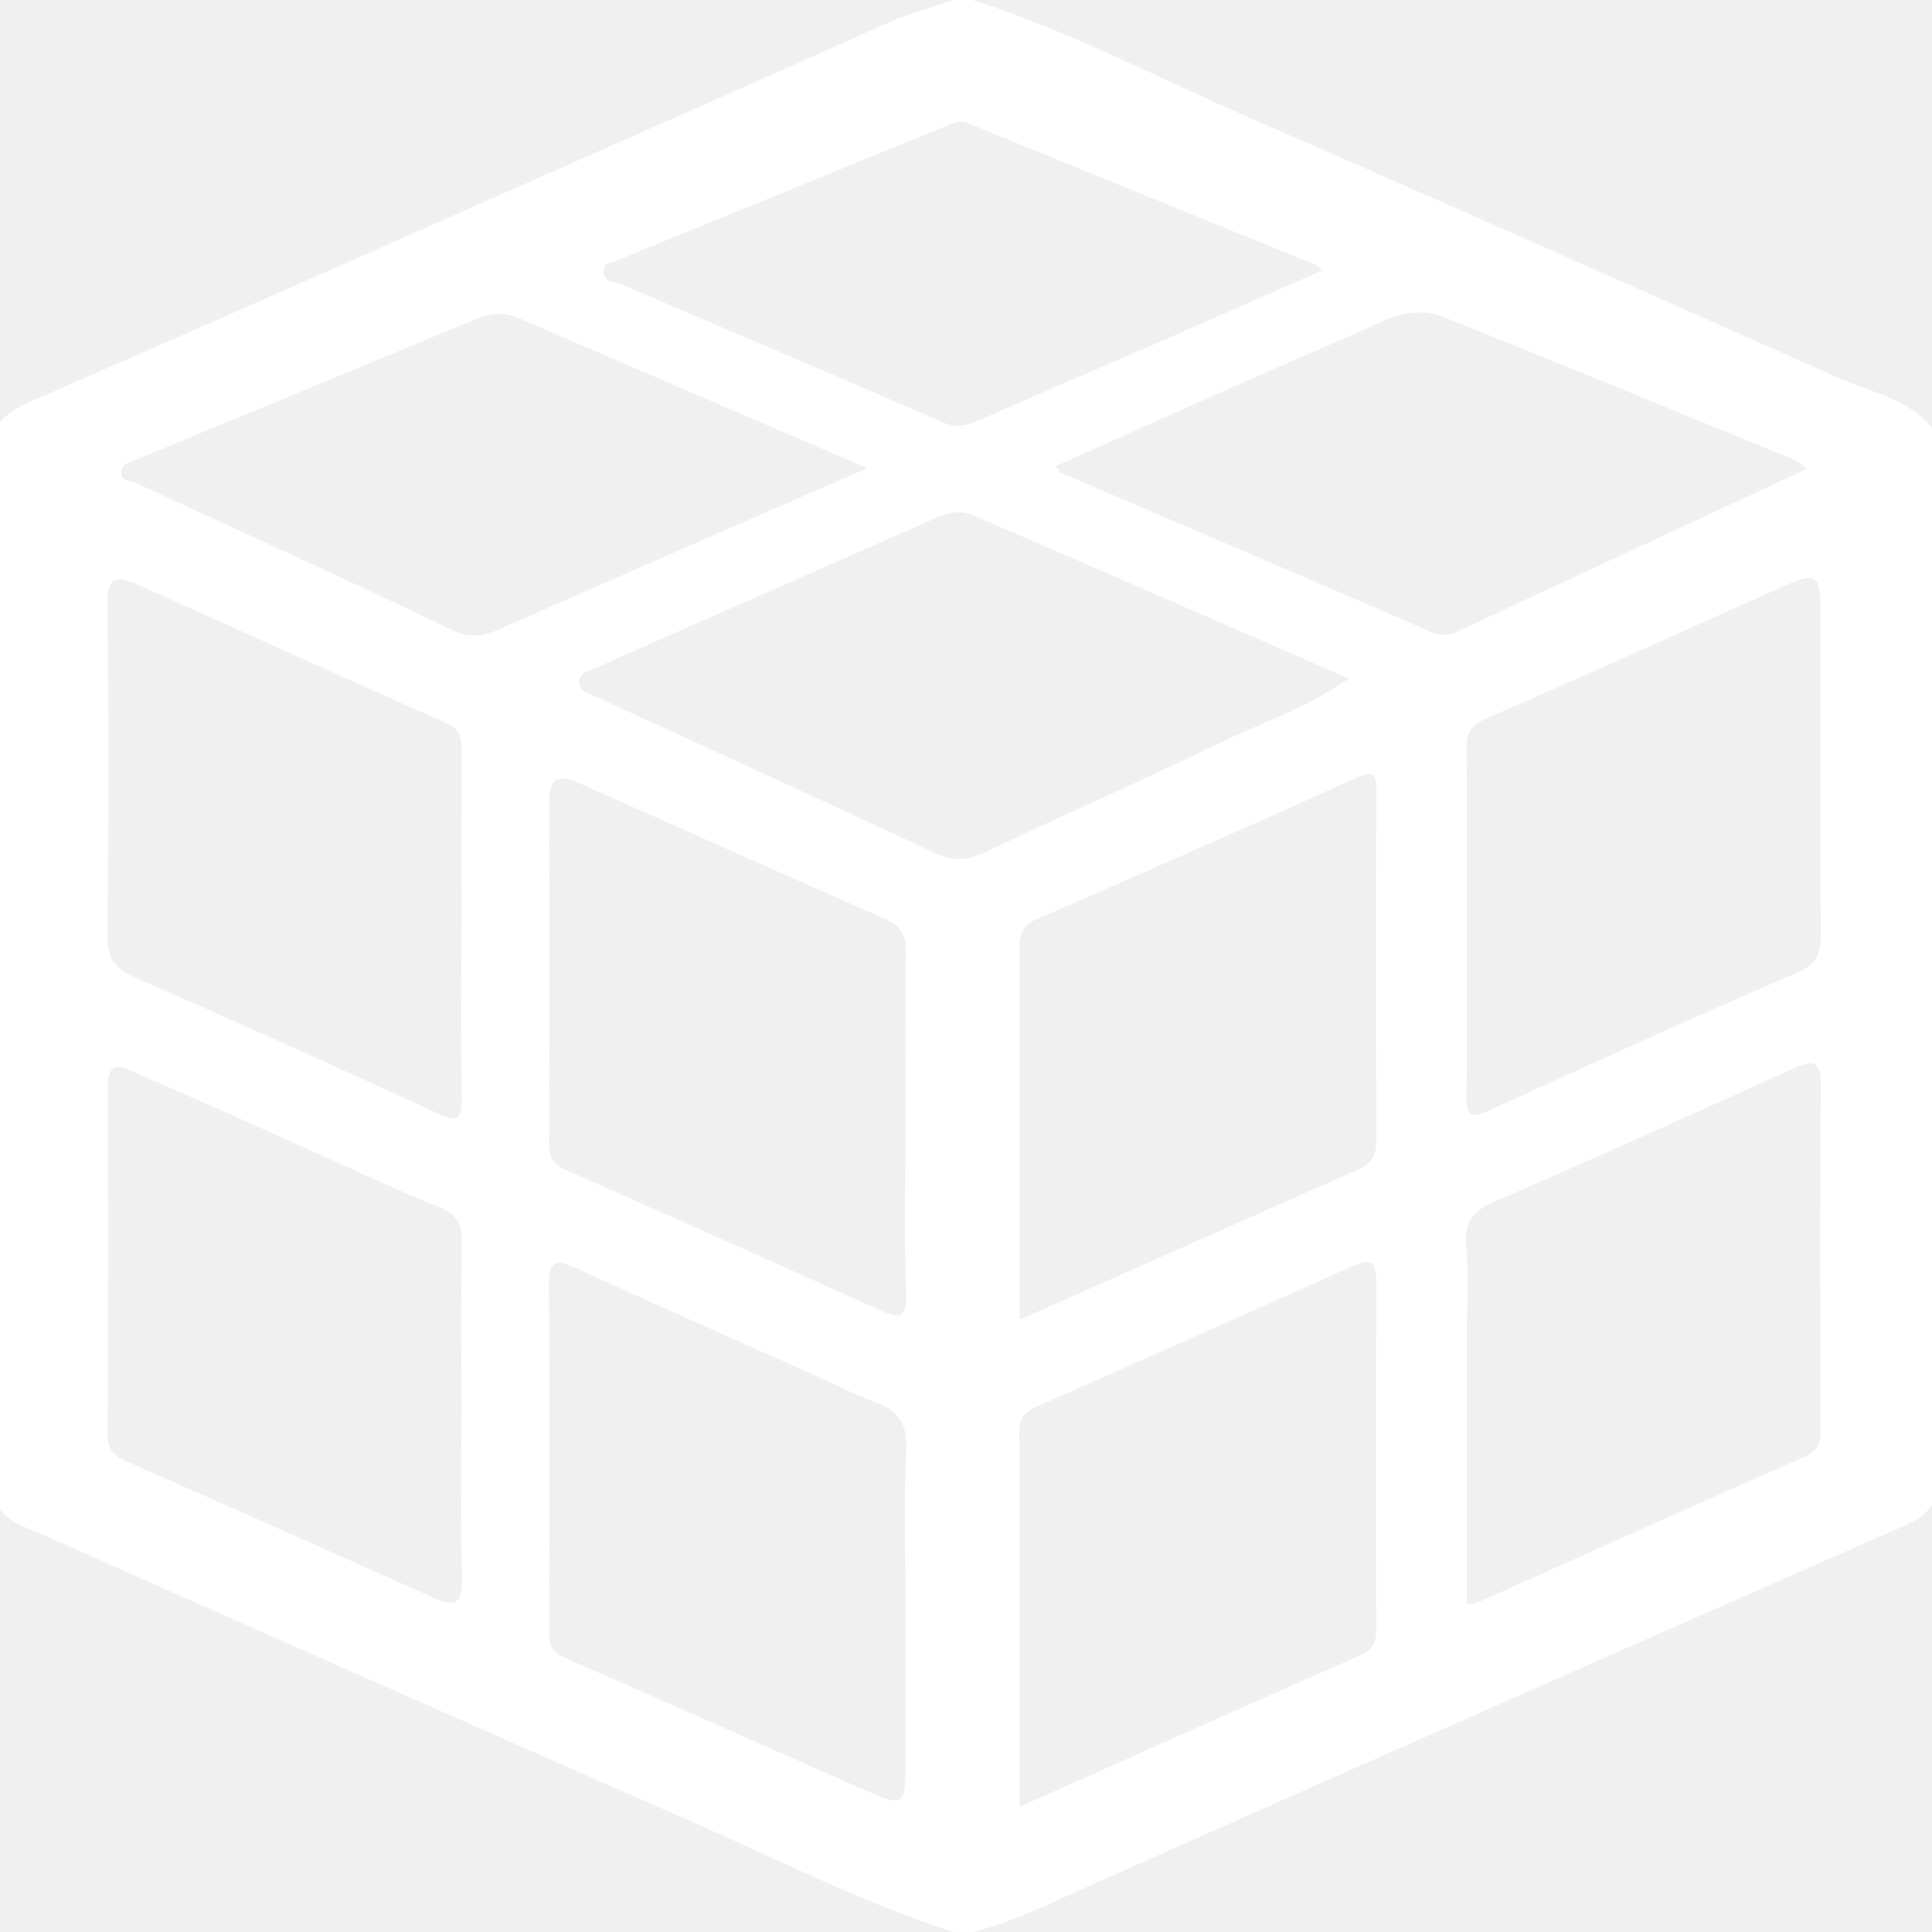
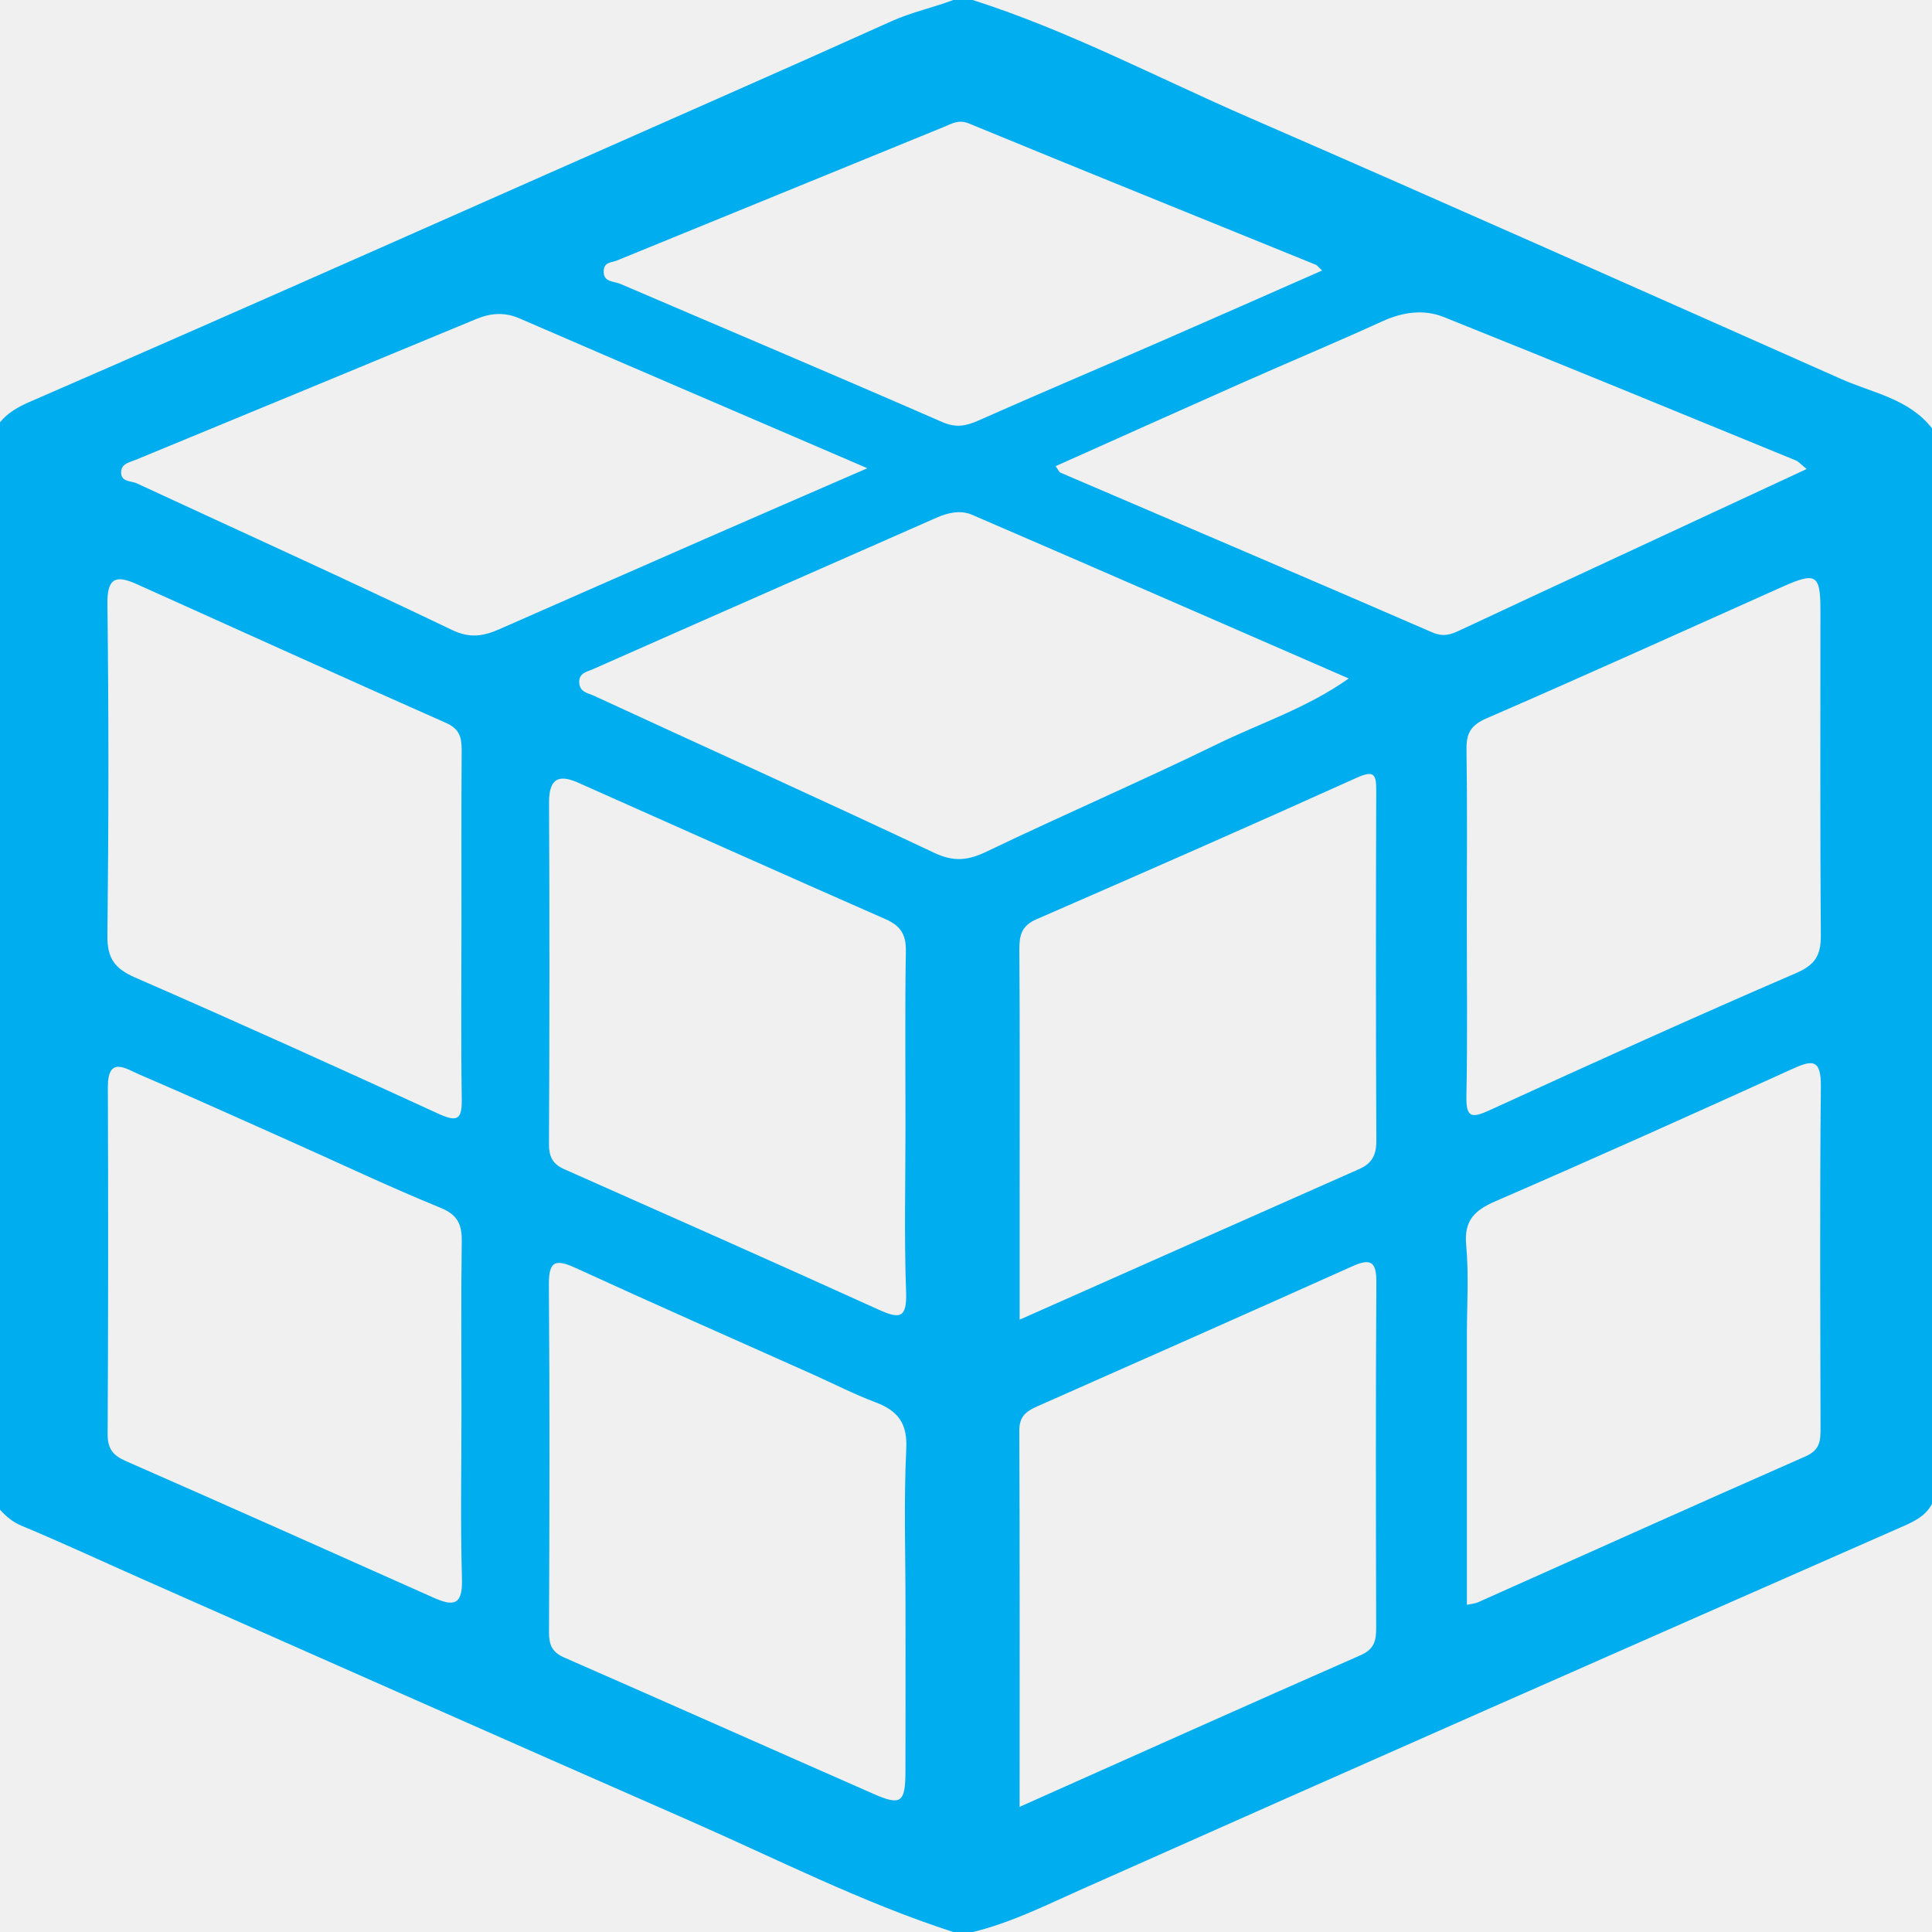
<svg xmlns="http://www.w3.org/2000/svg" version="1.1" id="Layer_1" x="0px" y="0px" width="320px" height="320px" viewBox="0 0 320 320" enable-background="new 0 0 320 320" xml:space="preserve">
  <g>
-     <path fill="#FFFFFF" d="M304.945,62.772c-32.687-14.498-65.338-29.074-98.127-43.333C191.604,12.821,176.881,5.024,161-0.037   c-1,0-2,0-3,0c-3.396,1.295-6.958,2.029-10.315,3.541c-9.553,4.302-19.126,8.563-28.713,12.792   C80.928,33.073,42.964,50.03,4.83,66.601c-1.853,0.805-3.567,1.787-4.867,3.378c0,60.014,0,120.028,0,180.042   c1.013,1.117,2.128,2.076,3.555,2.668c6.605,2.744,13.085,5.771,19.625,8.662c30.27,13.379,60.514,26.817,90.825,40.104   c14.588,6.393,28.813,13.674,44.031,18.582c1,0,2.001,0,3,0c6.338-1.516,12.137-4.428,18.033-7.055   c45.118-20.103,90.321-40.01,135.537-59.896c2.147-0.945,4.315-1.805,5.467-4.066c0-59.346,0-118.692,0-178.04   C316.215,66.045,310.15,65.081,304.945,62.772z M301.518,101.006c0.002,17.977-0.063,35.955,0.066,53.932   c0.023,3.267-0.906,4.862-4.121,6.25c-17.008,7.334-33.883,14.984-50.725,22.695c-3.029,1.387-3.924,1.238-3.852-2.359   c0.19-9.651,0.063-19.309,0.067-28.961c0.004-9.489,0.088-18.978-0.05-28.464c-0.038-2.689,0.724-3.995,3.365-5.141   c16.398-7.108,32.672-14.502,48.994-21.786C300.793,94.704,301.518,95.163,301.518,101.006z M102.186,43.146   c18.056-7.38,36.117-14.745,54.17-22.131c1.348-0.551,2.418-1.267,4.154-0.552c19.102,7.868,38.264,15.596,57.405,23.377   c0.271,0.111,0.469,0.413,1.069,0.965c-9.1,4-18.004,7.944-26.932,11.832c-9.99,4.351-20.027,8.601-29.99,13.014   c-2.081,0.921-3.731,1.244-6.036,0.238c-17.715-7.738-35.525-15.257-53.292-22.877c-1.088-0.466-2.88-0.222-2.736-2.243   C100.098,43.386,101.329,43.496,102.186,43.146z M17.792,99.97c-0.055-4.51,1.641-4.666,4.907-3.197   c17.054,7.67,34.082,15.401,51.182,22.967c2.35,1.04,2.601,2.551,2.585,4.697c-0.068,9.501-0.029,19.003-0.034,28.504   c-0.005,9.667-0.1,19.336,0.048,29.004c0.051,3.308-0.546,4.052-3.835,2.537c-16.687-7.67-33.429-15.227-50.261-22.573   c-3.367-1.468-4.637-3.176-4.593-6.933C18.001,136.643,18.016,118.304,17.792,99.97z M71.651,264.555   c-16.937-7.568-33.88-15.123-50.865-22.582c-2.118-0.932-2.968-2.057-2.956-4.44c0.101-19.152,0.109-38.304,0.035-57.455   c-0.021-5.236,2.988-3.068,5.133-2.147c8.509,3.646,16.943,7.469,25.398,11.239c8.17,3.646,16.258,7.49,24.538,10.865   c2.912,1.188,3.586,2.795,3.546,5.629c-0.133,9.323-0.05,18.649-0.047,27.978c0.003,9.325-0.185,18.655,0.083,27.975   C76.649,266.18,74.81,265.967,71.651,264.555z M74.871,104.343c-17.303-8.3-34.793-16.208-52.206-24.28   c-0.959-0.445-2.6-0.198-2.607-1.81c-0.007-1.447,1.363-1.658,2.426-2.096C41.28,68.4,60.077,60.648,78.855,52.85   c2.432-1.01,4.704-1.189,7.195-0.111c18.8,8.143,37.63,16.218,57.617,24.815c-9.7,4.219-18.316,7.947-26.916,11.711   c-11.354,4.969-22.694,9.97-34.042,14.95C80.123,105.349,77.884,105.788,74.871,104.343z M149.976,186.471   c0,9.164-0.233,18.336,0.101,27.488c0.162,4.451-1.074,4.535-4.601,2.936c-17.29-7.848-34.653-15.535-52.01-23.237   c-1.914-0.849-2.548-2.048-2.537-4.187c0.095-18.826,0.105-37.655,0.012-56.48c-0.019-3.826,1.372-4.888,4.816-3.356   c16.964,7.546,33.91,15.135,50.908,22.604c2.466,1.083,3.417,2.509,3.373,5.244C149.88,167.143,149.976,176.807,149.976,186.471z    M149.979,265.947c0,9.156,0.023,18.313-0.009,27.471c-0.018,5.172-0.731,5.705-5.307,3.697   c-17.085-7.504-34.129-15.1-51.222-22.584c-1.993-0.871-2.515-2.086-2.506-4.172c0.079-19.146,0.132-38.293-0.023-57.438   c-0.032-3.93,0.913-4.521,4.426-2.91c13.032,5.982,26.158,11.757,39.247,17.611c3.465,1.553,6.854,3.301,10.401,4.631   c3.708,1.396,5.329,3.438,5.12,7.728C149.685,248.617,149.979,257.289,149.979,265.947z M154.715,141.246   c-18.702-8.83-37.558-17.335-56.336-26.005c-0.947-0.438-2.354-0.576-2.439-2.156c-0.09-1.646,1.335-1.833,2.278-2.251   c18.962-8.398,37.953-16.732,56.93-25.098c1.911-0.842,3.978-1.28,5.833-0.48c20.681,8.917,41.313,17.935,62.414,27.122   c-6.979,4.932-14.64,7.386-21.756,10.859c-12.634,6.165-25.556,11.732-38.229,17.816   C160.313,142.538,157.966,142.781,154.715,141.246z M227.963,188.965c0.012,2.318-0.725,3.734-2.797,4.652   c-18.604,8.232-37.195,16.492-56.281,24.963c0-7.258,0-14.033,0-20.809c0-13.486,0.051-26.974-0.049-40.458   c-0.018-2.382,0.361-3.975,2.809-5.04c17.717-7.719,35.418-15.483,53.031-23.436c3.008-1.359,3.279-0.513,3.271,2.187   C227.885,150.337,227.875,169.652,227.963,188.965z M227.938,269.523c0.006,2.145-0.246,3.606-2.58,4.631   c-18.733,8.227-37.396,16.607-56.477,25.117c0-21.088,0.035-41.728-0.049-62.365c-0.01-2.32,1.172-3.172,2.969-3.967   c17.443-7.715,34.879-15.441,52.283-23.244c3.23-1.447,3.902-0.428,3.883,2.818C227.852,231.516,227.885,250.521,227.938,269.523z    M237.215,104.737c-20.484-8.901-41.037-17.643-61.561-26.449c-0.248-0.106-0.379-0.491-0.805-1.076   c10.405-4.654,20.717-9.295,31.053-13.875c7.68-3.403,15.436-6.64,23.076-10.126c3.379-1.542,6.867-2.019,10.164-0.699   c19.485,7.802,38.893,15.8,58.317,23.754c0.438,0.18,0.776,0.605,1.785,1.417c-12.517,5.815-24.66,11.457-36.806,17.101   c-6.887,3.201-13.78,6.393-20.653,9.622C240.279,105.114,239.049,105.535,237.215,104.737z M301.539,236.432   c0.004,2.082-0.018,3.699-2.443,4.769c-18.156,7.983-36.242,16.133-54.356,24.215c-0.423,0.188-0.921,0.207-1.777,0.387   c0-14.973,0-29.762,0-44.547c-0.002-5,0.347-10.032-0.116-14.991c-0.386-4.125,1.364-5.791,4.868-7.312   c16.386-7.104,32.681-14.423,48.938-21.806c3.32-1.508,4.984-2.002,4.938,2.783C301.398,198.762,301.498,217.598,301.539,236.432z" />
+     <path fill="#00AEEF" d="M304.945,62.772c-32.688-14.498-65.338-29.074-98.127-43.333C191.604,12.821,176.881,5.024,161-0.037   c-1,0-2,0-3,0c-3.396,1.295-6.958,2.029-10.315,3.541c-9.553,4.302-19.126,8.563-28.713,12.792   C80.928,33.073,42.964,50.03,4.83,66.601c-1.853,0.805-3.567,1.787-4.867,3.378c0,60.014,0,120.028,0,180.042   c1.013,1.117,2.128,2.076,3.555,2.668c6.605,2.744,13.085,5.771,19.625,8.662c30.27,13.379,60.514,26.816,90.825,40.104   c14.588,6.393,28.813,13.674,44.031,18.582c1,0,2.001,0,3,0c6.338-1.516,12.137-4.428,18.033-7.055   c45.118-20.104,90.321-40.01,135.537-59.896c2.146-0.945,4.314-1.805,5.467-4.066c0-59.346,0-118.691,0-178.04   C316.215,66.045,310.15,65.081,304.945,62.772z M301.518,101.006c0.002,17.977-0.063,35.955,0.066,53.932   c0.023,3.267-0.906,4.862-4.121,6.25c-17.008,7.334-33.883,14.984-50.725,22.695c-3.029,1.387-3.924,1.238-3.852-2.359   c0.189-9.65,0.063-19.309,0.066-28.96c0.004-9.489,0.088-18.978-0.051-28.464c-0.037-2.689,0.725-3.995,3.365-5.141   c16.398-7.108,32.672-14.502,48.994-21.786C300.793,94.704,301.518,95.163,301.518,101.006z M102.186,43.146   c18.056-7.38,36.117-14.745,54.17-22.131c1.348-0.551,2.418-1.267,4.154-0.552c19.102,7.868,38.264,15.596,57.405,23.377   c0.271,0.111,0.469,0.413,1.069,0.965c-9.101,4-18.004,7.944-26.933,11.832c-9.989,4.351-20.026,8.601-29.989,13.014   c-2.082,0.921-3.731,1.244-6.037,0.238c-17.715-7.738-35.525-15.257-53.292-22.877c-1.088-0.466-2.88-0.222-2.736-2.243   C100.098,43.386,101.329,43.496,102.186,43.146z M17.792,99.97c-0.055-4.51,1.641-4.666,4.907-3.197   c17.054,7.67,34.082,15.401,51.182,22.967c2.35,1.04,2.601,2.551,2.585,4.697c-0.068,9.501-0.029,19.003-0.034,28.504   c-0.005,9.667-0.1,19.336,0.048,29.004c0.051,3.308-0.546,4.052-3.835,2.537c-16.687-7.67-33.429-15.228-50.261-22.573   c-3.367-1.468-4.637-3.176-4.593-6.933C18.001,136.643,18.016,118.304,17.792,99.97z M71.651,264.555   c-16.937-7.568-33.88-15.123-50.865-22.582c-2.118-0.932-2.968-2.057-2.956-4.439c0.101-19.152,0.109-38.305,0.035-57.455   c-0.021-5.236,2.988-3.068,5.133-2.146c8.509,3.646,16.943,7.469,25.398,11.238c8.17,3.646,16.258,7.49,24.538,10.865   c2.912,1.188,3.586,2.795,3.546,5.629c-0.133,9.322-0.05,18.648-0.047,27.979c0.003,9.324-0.185,18.654,0.083,27.975   C76.649,266.18,74.81,265.967,71.651,264.555z M74.871,104.343c-17.303-8.3-34.793-16.208-52.206-24.28   c-0.959-0.445-2.6-0.198-2.607-1.81c-0.007-1.447,1.363-1.658,2.426-2.096C41.28,68.4,60.077,60.648,78.855,52.85   c2.432-1.01,4.704-1.189,7.195-0.111c18.8,8.143,37.63,16.218,57.617,24.815c-9.7,4.219-18.316,7.947-26.916,11.711   c-11.354,4.969-22.694,9.97-34.042,14.95C80.123,105.349,77.884,105.788,74.871,104.343z M149.976,186.471   c0,9.164-0.233,18.336,0.101,27.488c0.162,4.451-1.074,4.535-4.601,2.936c-17.29-7.848-34.653-15.535-52.01-23.236   c-1.914-0.85-2.548-2.049-2.537-4.188c0.095-18.826,0.105-37.655,0.012-56.479c-0.019-3.826,1.372-4.888,4.816-3.356   c16.964,7.546,33.91,15.135,50.908,22.604c2.466,1.083,3.417,2.509,3.373,5.244C149.88,167.143,149.976,176.807,149.976,186.471z    M149.979,265.947c0,9.156,0.023,18.313-0.009,27.471c-0.018,5.172-0.731,5.705-5.307,3.697   c-17.085-7.504-34.129-15.1-51.222-22.584c-1.993-0.871-2.515-2.086-2.506-4.172c0.079-19.146,0.132-38.293-0.023-57.438   c-0.032-3.93,0.913-4.521,4.426-2.91c13.032,5.982,26.158,11.757,39.247,17.611c3.465,1.553,6.854,3.301,10.401,4.631   c3.708,1.396,5.329,3.438,5.12,7.728C149.685,248.617,149.979,257.289,149.979,265.947z M154.715,141.246   c-18.702-8.83-37.558-17.335-56.336-26.005c-0.947-0.438-2.354-0.576-2.439-2.156c-0.09-1.646,1.335-1.833,2.278-2.251   c18.962-8.398,37.953-16.732,56.93-25.098c1.911-0.842,3.978-1.28,5.833-0.48c20.682,8.917,41.313,17.935,62.414,27.122   c-6.979,4.932-14.64,7.386-21.756,10.859c-12.634,6.165-25.556,11.732-38.229,17.816   C160.313,142.538,157.966,142.781,154.715,141.246z M227.963,188.965c0.012,2.318-0.725,3.734-2.797,4.652   c-18.604,8.232-37.195,16.492-56.281,24.963c0-7.258,0-14.033,0-20.809c0-13.486,0.051-26.975-0.049-40.458   c-0.018-2.382,0.361-3.975,2.809-5.04c17.717-7.719,35.418-15.483,53.031-23.436c3.008-1.359,3.279-0.513,3.271,2.187   C227.885,150.337,227.875,169.652,227.963,188.965z M227.938,269.523c0.006,2.145-0.246,3.605-2.58,4.631   c-18.732,8.227-37.396,16.607-56.477,25.117c0-21.088,0.035-41.729-0.049-62.365c-0.01-2.32,1.172-3.172,2.969-3.967   c17.443-7.715,34.879-15.441,52.283-23.244c3.23-1.447,3.902-0.428,3.883,2.818C227.852,231.516,227.885,250.521,227.938,269.523z    M237.215,104.737c-20.484-8.901-41.037-17.643-61.561-26.449c-0.248-0.106-0.379-0.491-0.805-1.076   c10.404-4.654,20.717-9.295,31.053-13.875c7.68-3.403,15.436-6.64,23.076-10.126c3.379-1.542,6.867-2.019,10.164-0.699   c19.484,7.802,38.893,15.8,58.316,23.754c0.438,0.18,0.775,0.605,1.785,1.417c-12.518,5.815-24.66,11.457-36.807,17.101   c-6.887,3.201-13.779,6.393-20.652,9.622C240.279,105.114,239.049,105.535,237.215,104.737z M301.539,236.432   c0.004,2.082-0.018,3.699-2.443,4.77c-18.156,7.982-36.242,16.133-54.355,24.215c-0.424,0.188-0.922,0.207-1.777,0.387   c0-14.973,0-29.762,0-44.547c-0.002-5,0.348-10.031-0.115-14.99c-0.387-4.125,1.363-5.791,4.867-7.313   c16.387-7.104,32.682-14.423,48.938-21.807c3.32-1.508,4.984-2.002,4.938,2.783C301.398,198.762,301.498,217.598,301.539,236.432z" />
  </g>
</svg>
